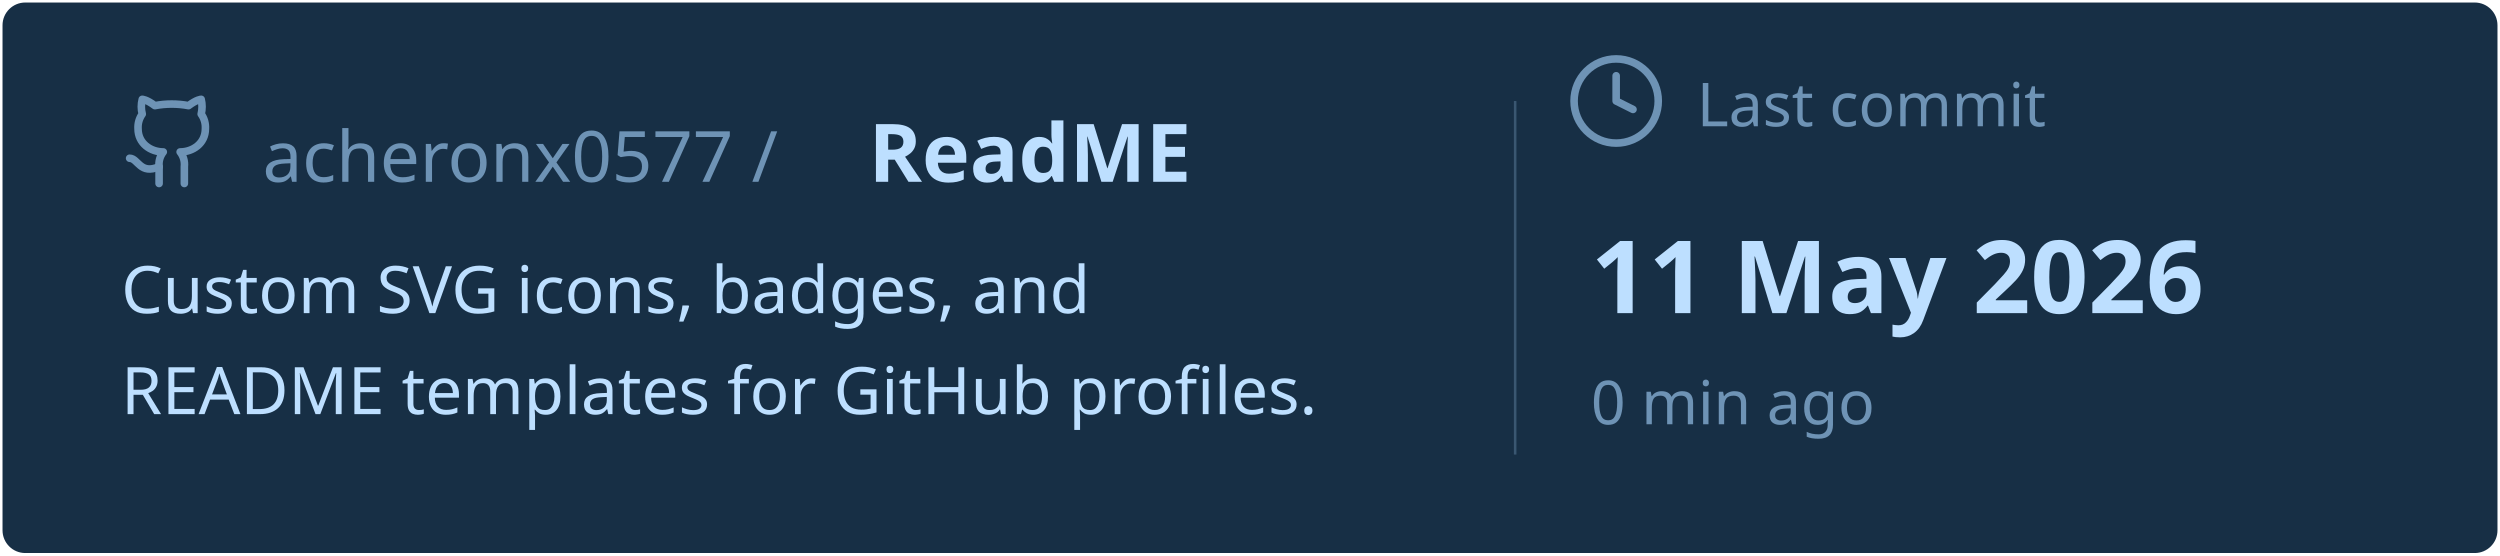
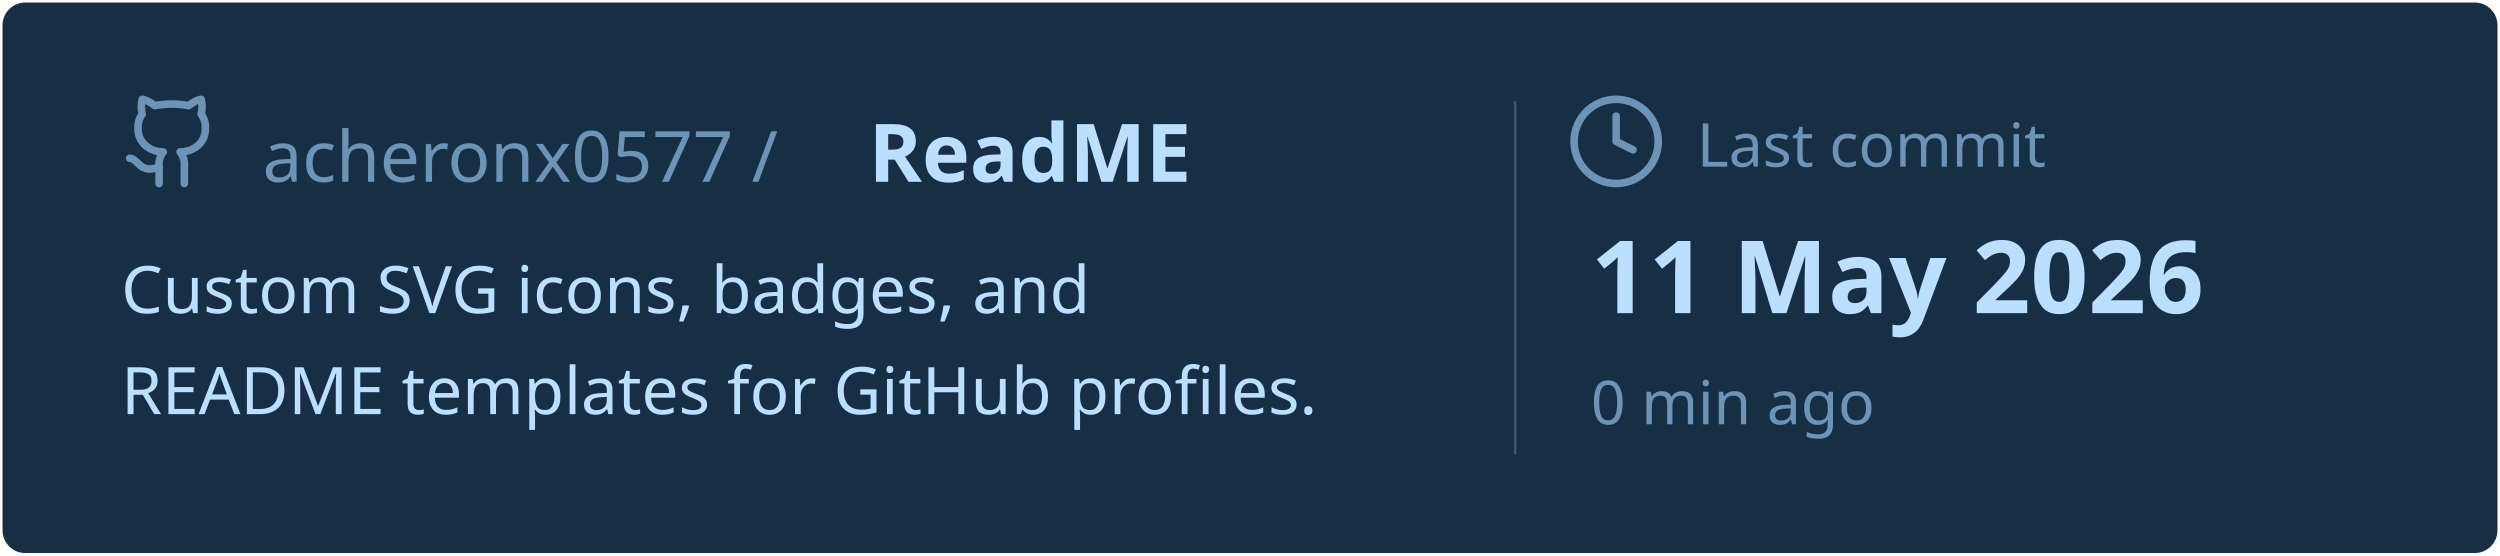
<svg xmlns="http://www.w3.org/2000/svg" viewBox="0 0 495 110" width="495px" height="110px">
  <rect stroke="#000000" stroke-opacity="0" fill="#172F45" rx="4.5" x="0.5" y="0.5" width="494" height="109" />
  <g transform="translate(24, 36)">
    <svg x="0" y="-18" width="20" height="20" viewBox="0 0 24 24" fill="none" stroke="#6E93B5" stroke-width="1.8" stroke-linecap="round" stroke-linejoin="round">
      <path d="M15 22v-4a4.8 4.8 0 0 0-1-3.5c3 0 6-2 6-5.5.08-1.25-.27-2.48-1-3.5.28-1.15.28-2.35 0-3.5 0 0-1 0-3 1.5-2.64-.5-5.36-.5-8 0C6 2 5 2 5 2c-.3 1.15-.3 2.35 0 3.5A5.403 5.403 0 0 0 4 9c0 3.5 3 5.5 6 5.5-.39.49-.68 1.05-.85 1.65-.17.6-.22 1.23-.15 1.85v4" />
      <path d="M9 18c-4.51 2-5-2-7-2" />
    </svg>
    <text x="28" y="0" font-family="&quot;Segoe UI&quot;, Ubuntu, sans-serif" font-size="14" font-weight="400" fill="#6E93B5">acheronx0577 /</text>
    <text x="148" y="0" font-family="&quot;Segoe UI&quot;, Ubuntu, sans-serif" font-size="16" font-weight="700" fill="#BDDFFF">ReadME</text>
  </g>
  <text x="24" y="62" font-family="&quot;Segoe UI&quot;, Ubuntu, sans-serif" font-size="13" font-weight="400" fill="#BDDFFF">Custom SVG icons, badges, and</text>
  <text x="24" y="82" font-family="&quot;Segoe UI&quot;, Ubuntu, sans-serif" font-size="13" font-weight="400" fill="#BDDFFF">README templates for GitHub profiles.</text>
  <line x1="300" y1="20" x2="300" y2="90" stroke="#6E93B5" stroke-width="0.5" stroke-opacity="0.4" />
-   <svg x="310" y="10" width="20" height="20" viewBox="0 0 24 24" fill="none" stroke="#6E93B5" stroke-width="1.8" stroke-linecap="round" stroke-linejoin="round">
+   <svg x="310" y="18" width="20" height="20" viewBox="0 0 24 24" fill="none" stroke="#6E93B5" stroke-width="1.8" stroke-linecap="round" stroke-linejoin="round">
    <circle cx="12" cy="12" r="10" />
    <polyline points="12 6 12 12 16 14" />
  </svg>
-   <text x="336" y="25" font-family="&quot;Segoe UI&quot;, Ubuntu, sans-serif" font-size="12" font-weight="400" fill="#6E93B5">Last commit</text>
+   <text x="336" y="33" font-family="&quot;Segoe UI&quot;, Ubuntu, sans-serif" font-size="12" font-weight="400" fill="#6E93B5">Last commit</text>
  <text x="315" y="62" font-family="&quot;Segoe UI&quot;, Ubuntu, sans-serif" font-size="20" font-weight="700" fill="#BDDFFF">11 May 2026</text>
  <text x="315" y="84" font-family="&quot;Segoe UI&quot;, Ubuntu, sans-serif" font-size="12" font-weight="400" fill="#6E93B5">0 min ago</text>
</svg>
